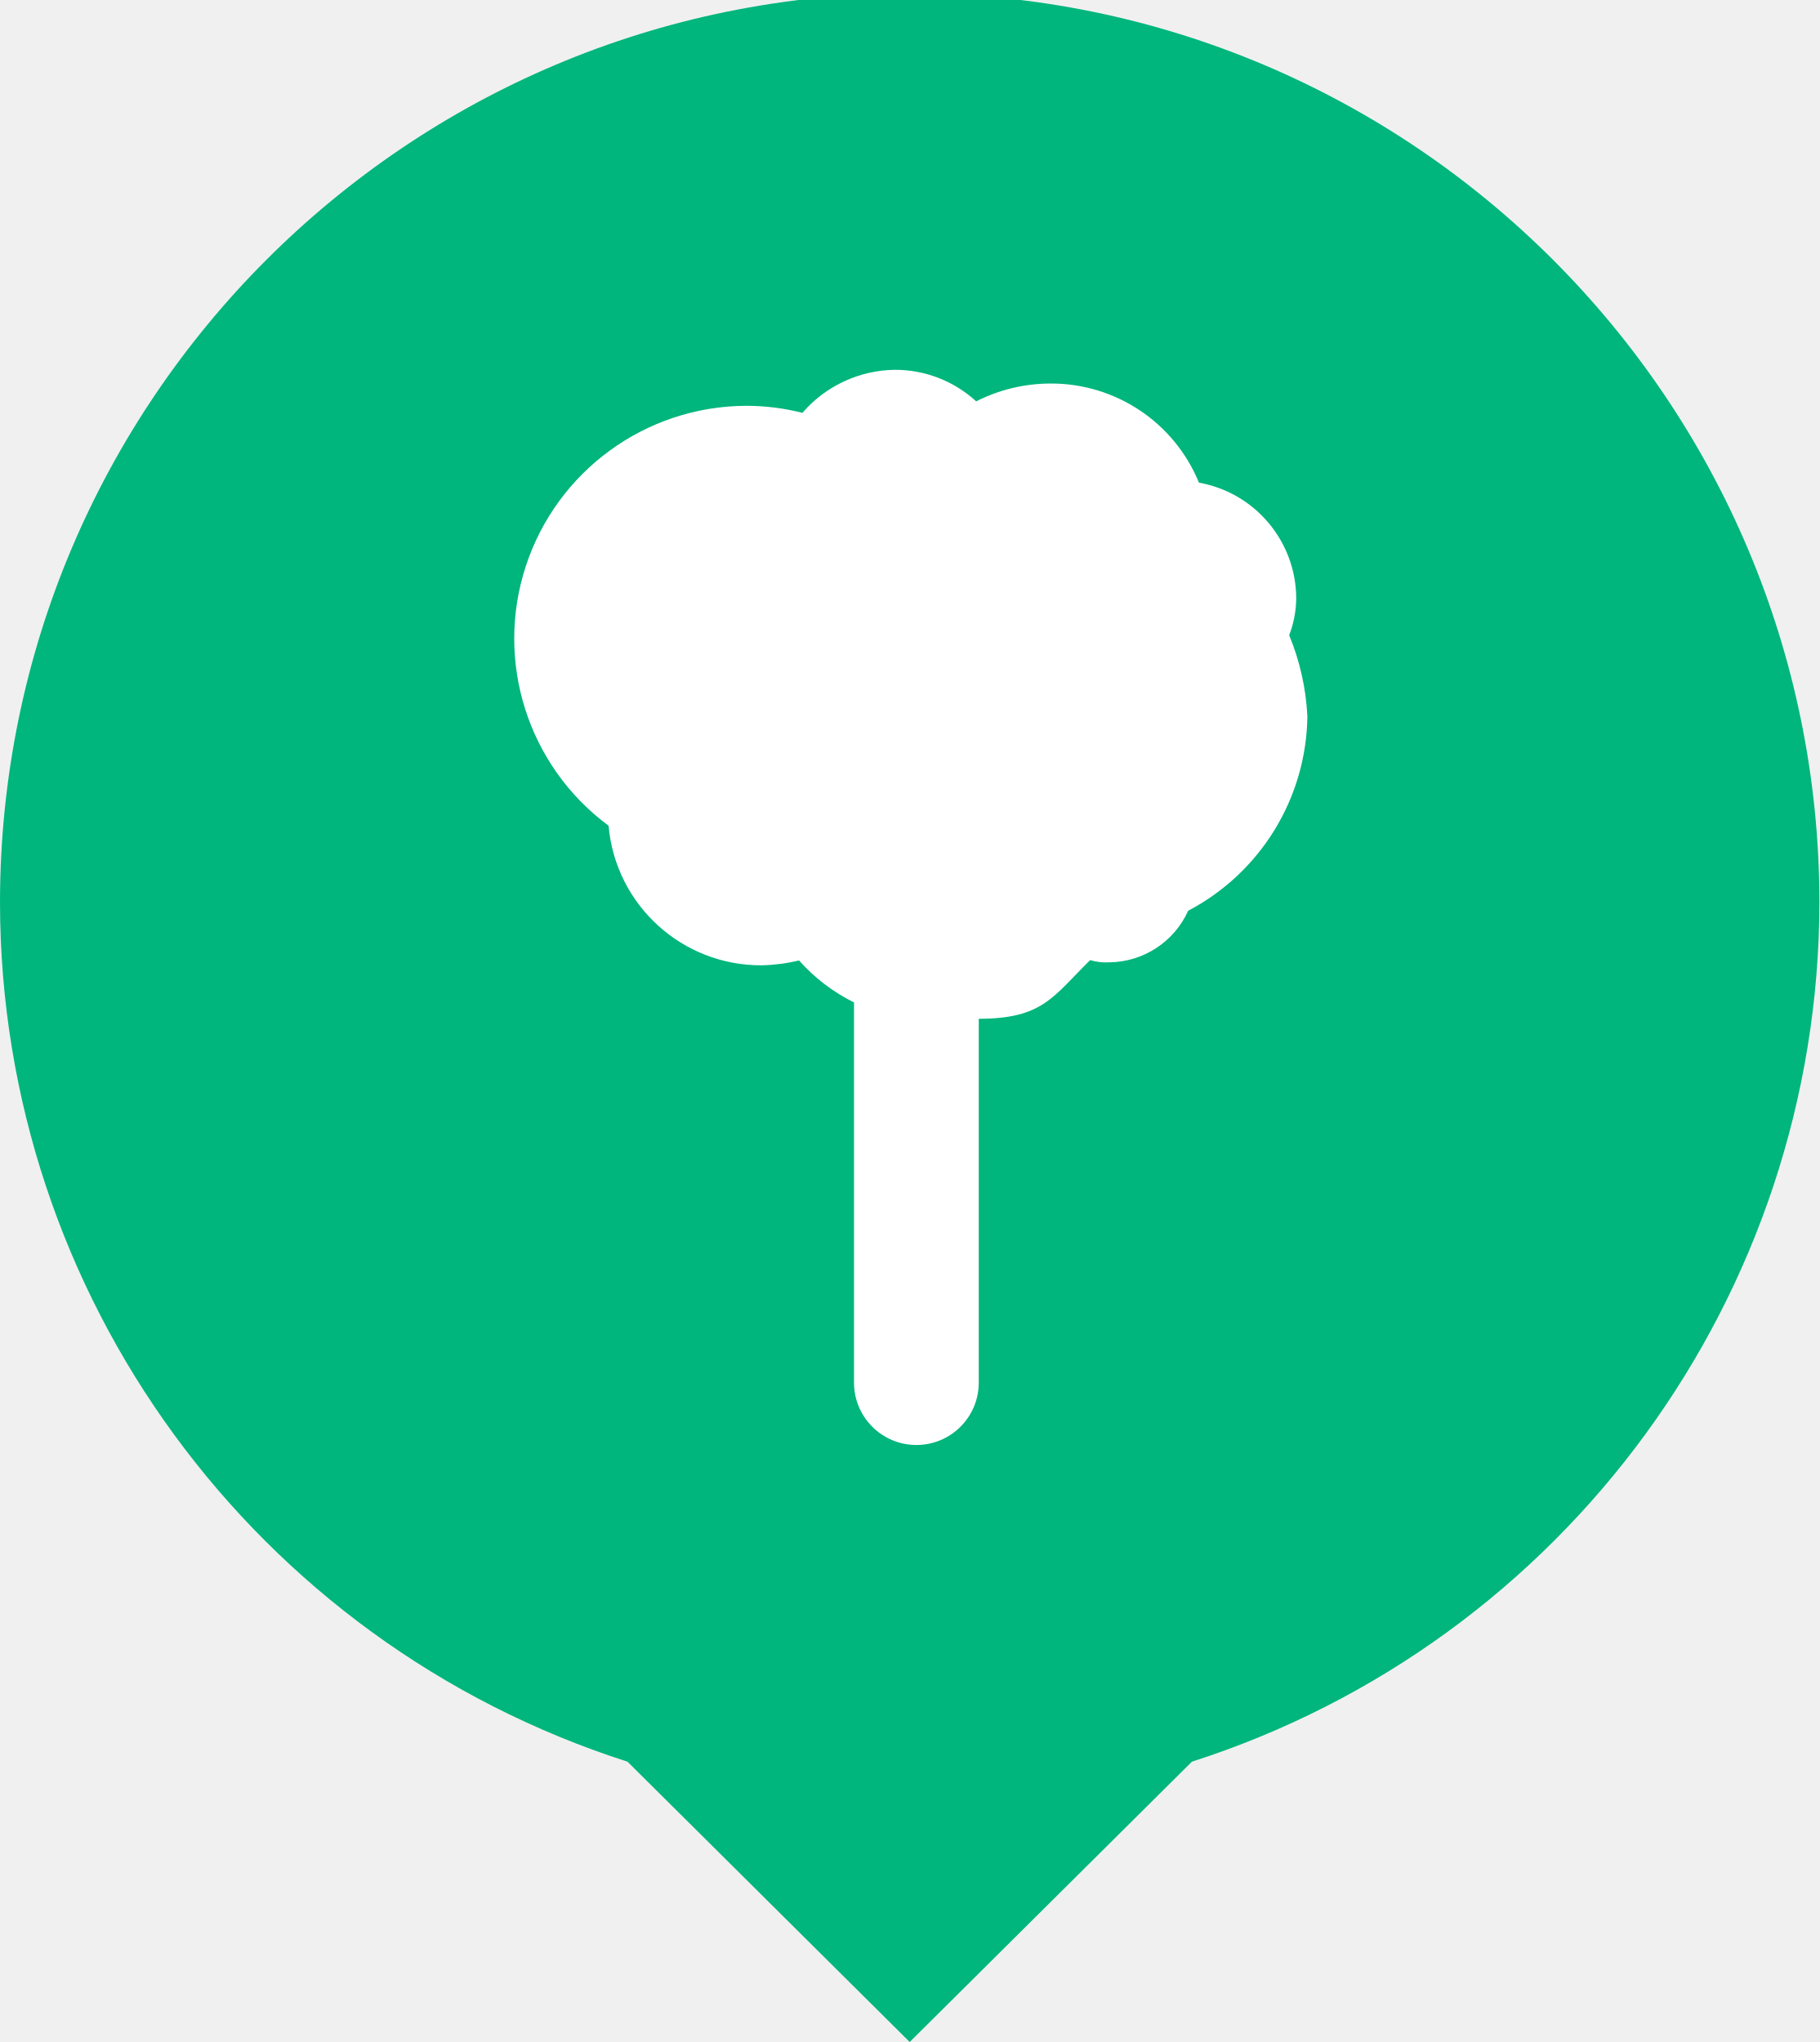
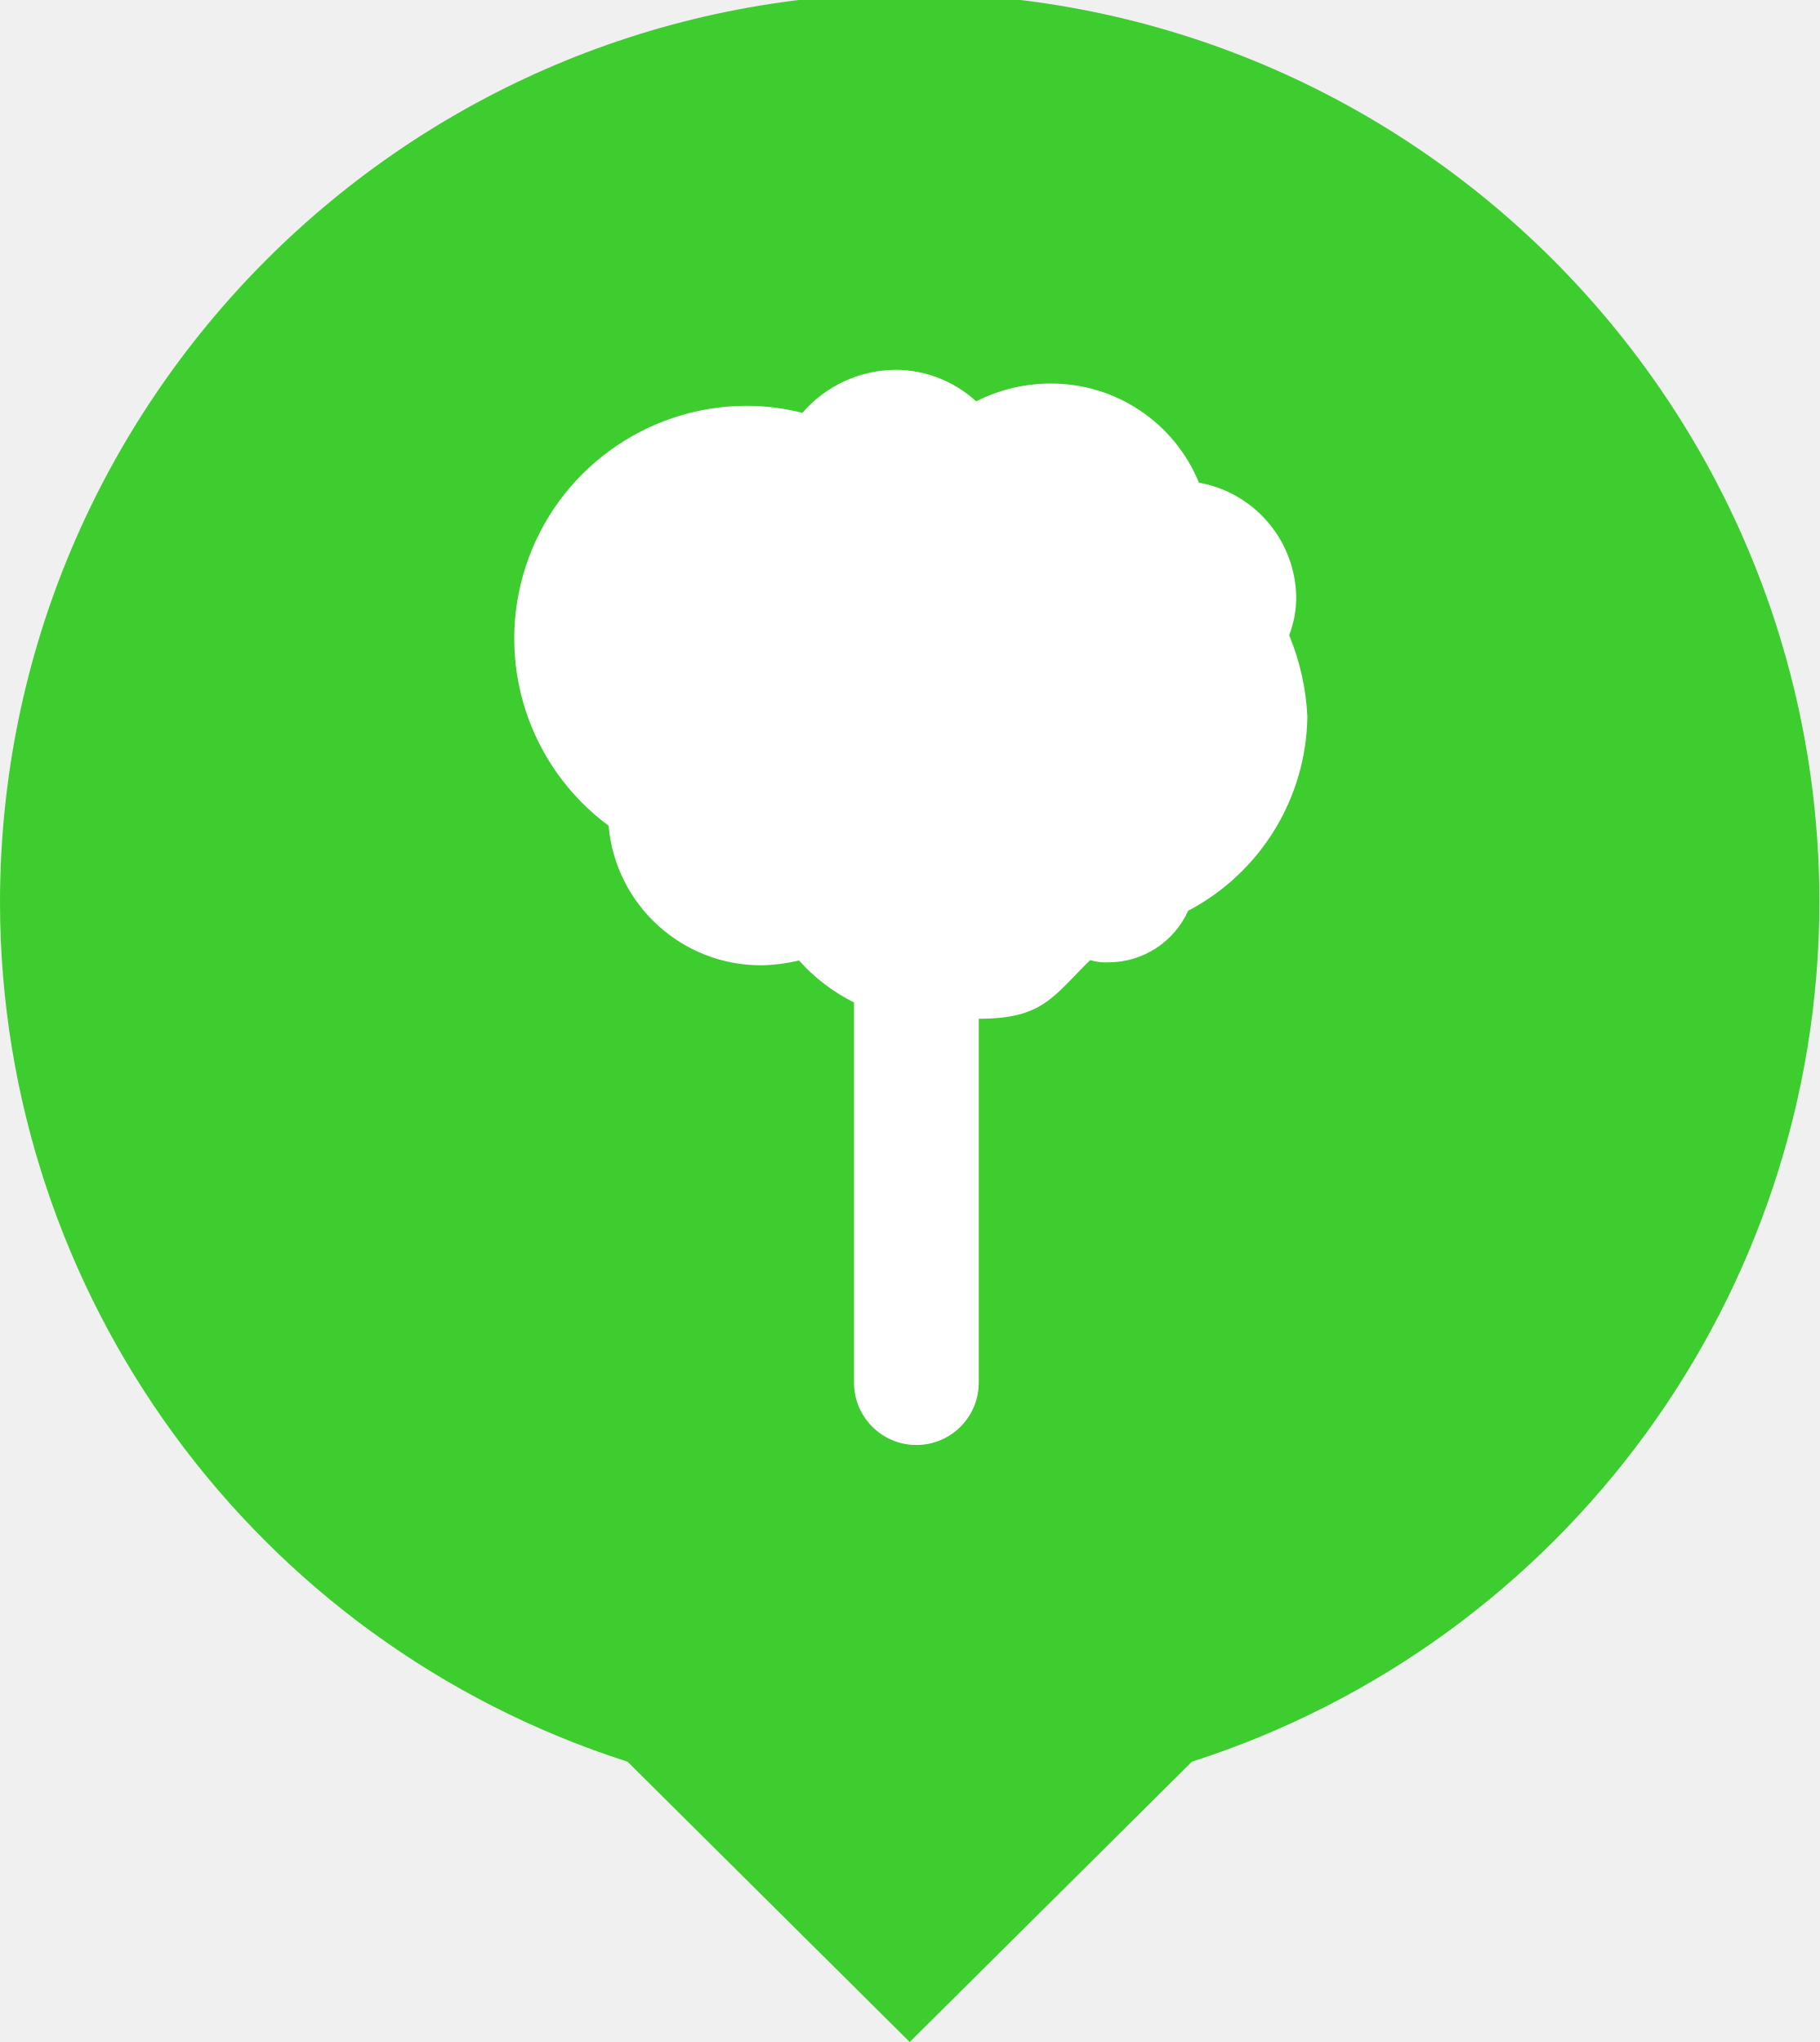
<svg xmlns="http://www.w3.org/2000/svg" width="49" height="55" viewBox="0 0 49 55">
  <g data-name="Calque 1">
-     <path data-name="Tracé 10476" d="M49 24.32a24.5 24.5 0 0 0-49 0 24.33 24.33 0 0 0 16.9 23.13L24.5 55l7.6-7.55A24.35 24.35 0 0 0 49 24.32z" fill="#00b67c" />
+     <path data-name="Tracé 10476" d="M49 24.32a24.5 24.5 0 0 0-49 0 24.33 24.33 0 0 0 16.9 23.13L24.5 55l7.6-7.55A24.35 24.35 0 0 0 49 24.32z" fill="#3ECD2E" />
    <path d="M34.72 17.11a2.86 2.86 0 0 0 .19-1A3.18 3.18 0 0 0 32.29 13a4.3 4.3 0 0 0-4-2.67 4.44 4.44 0 0 0-2 .48 3.23 3.23 0 0 0-2.19-.85 3.35 3.35 0 0 0-2.49 1.16 6.14 6.14 0 0 0-1.52-.19 6.27 6.27 0 0 0-3.7 11.31A4.12 4.12 0 0 0 20.52 26a4.85 4.85 0 0 0 1-.13A4.88 4.88 0 0 0 23 27v10.24a1.68 1.68 0 0 0 3.36 0v-9.8c1.73 0 2-.6 3-1.58a1.46 1.46 0 0 0 .51.06A2.36 2.36 0 0 0 32 24.53a6 6 0 0 0 3.21-5.23 6.52 6.52 0 0 0-.49-2.19z" fill="#fff" fill-rule="evenodd" />
  </g>
</svg>
